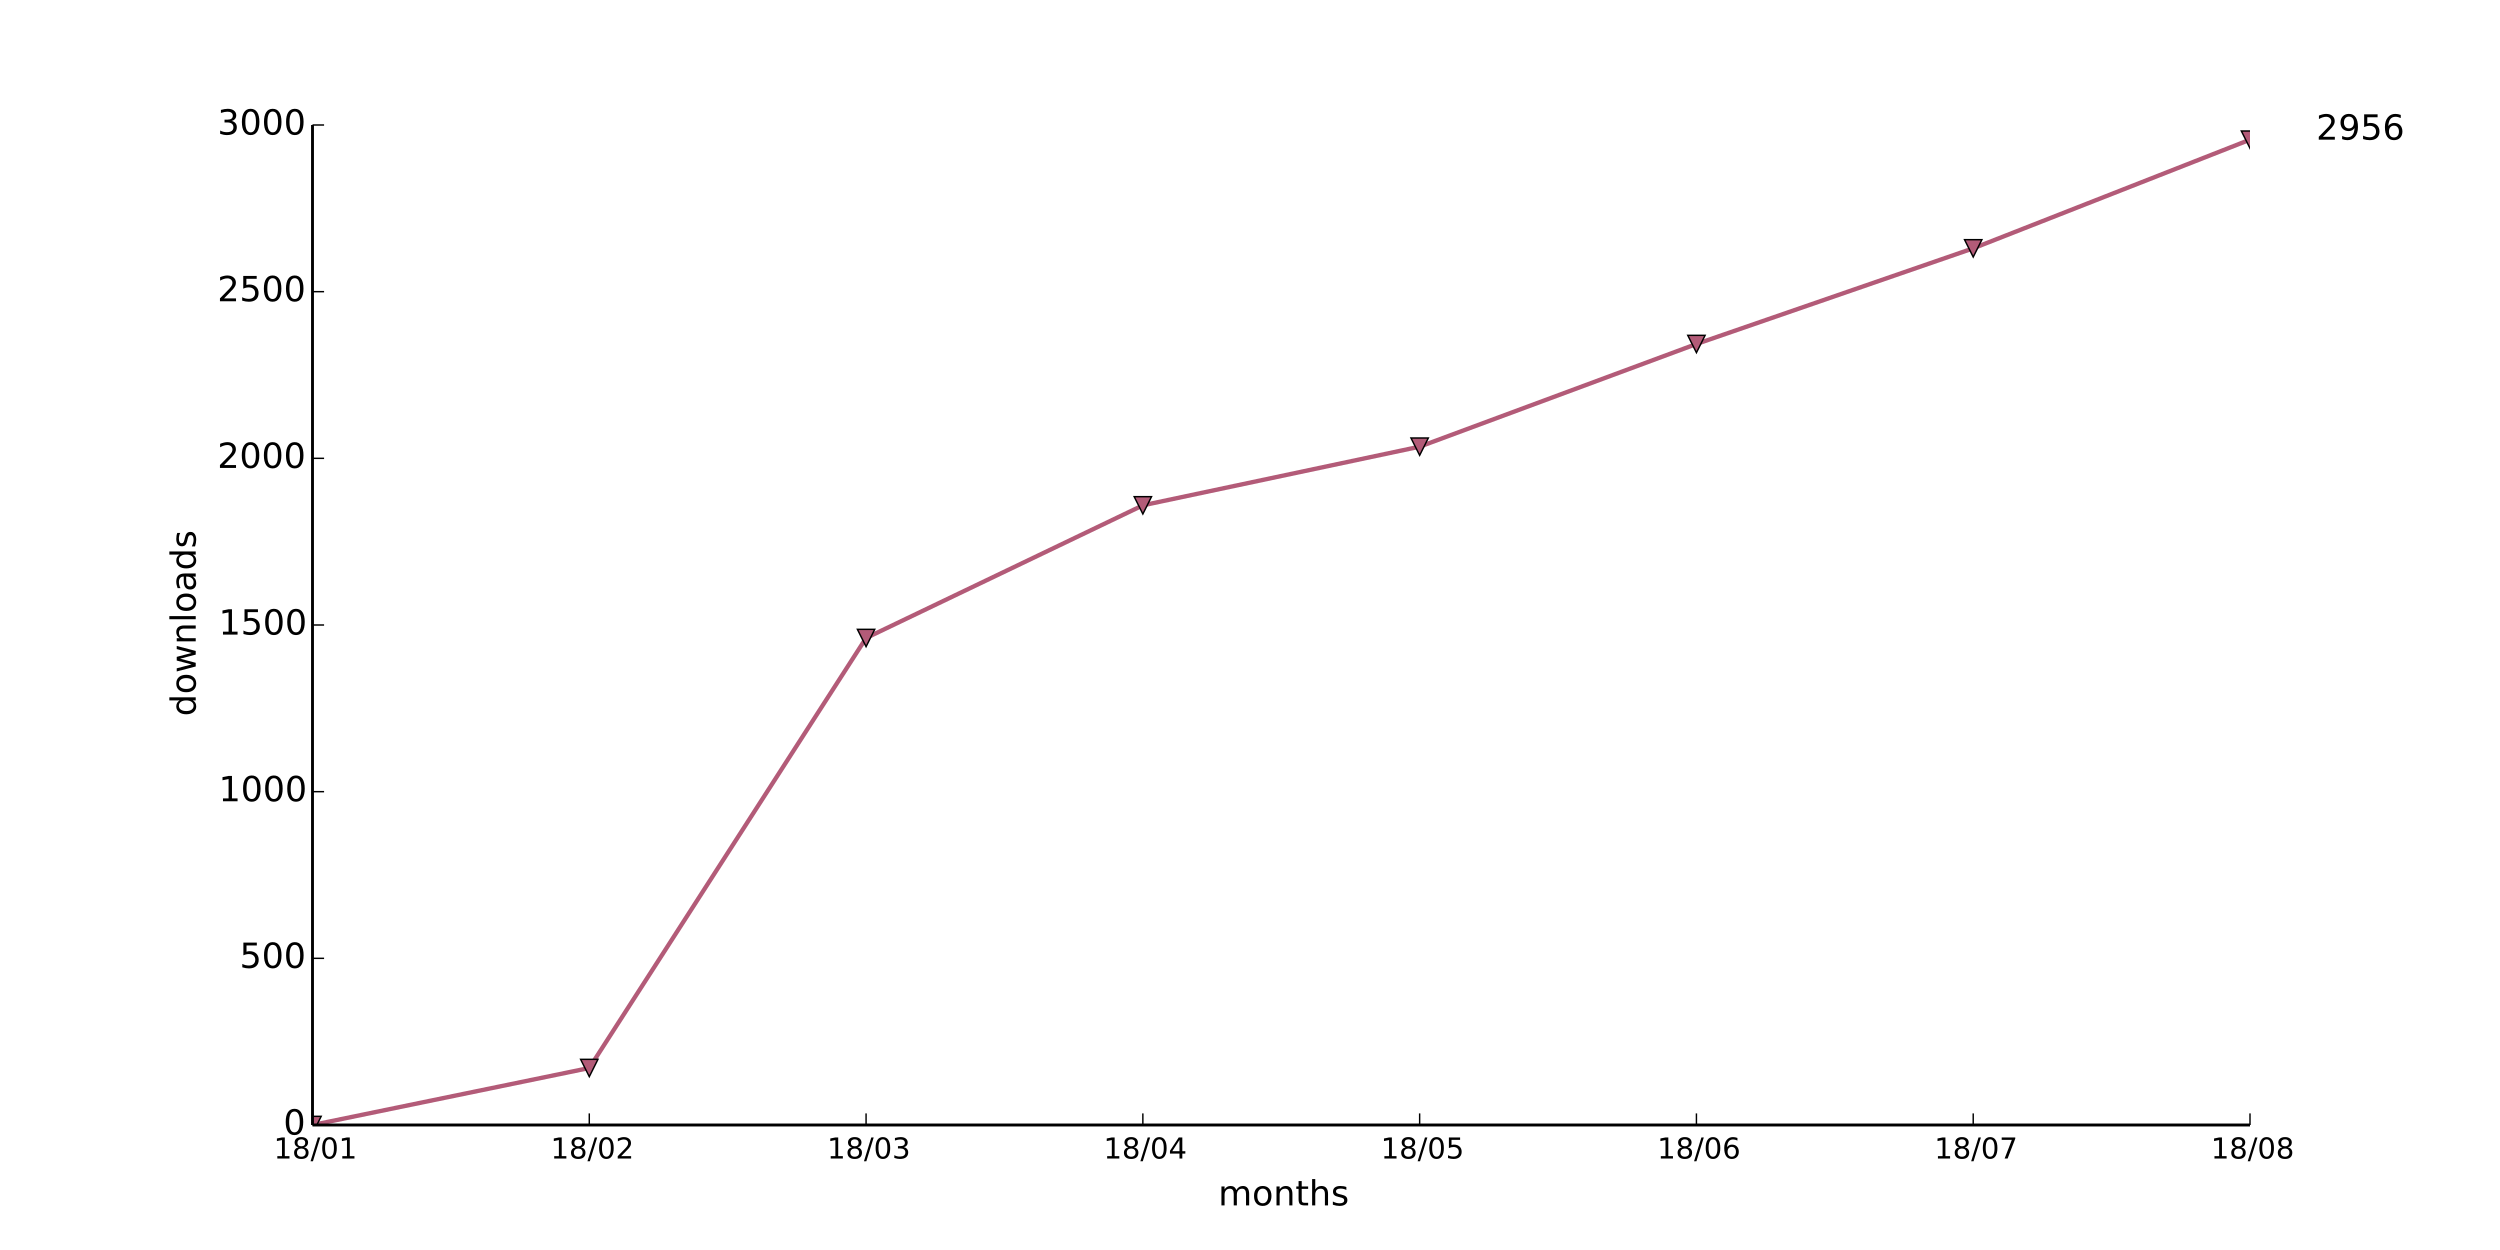
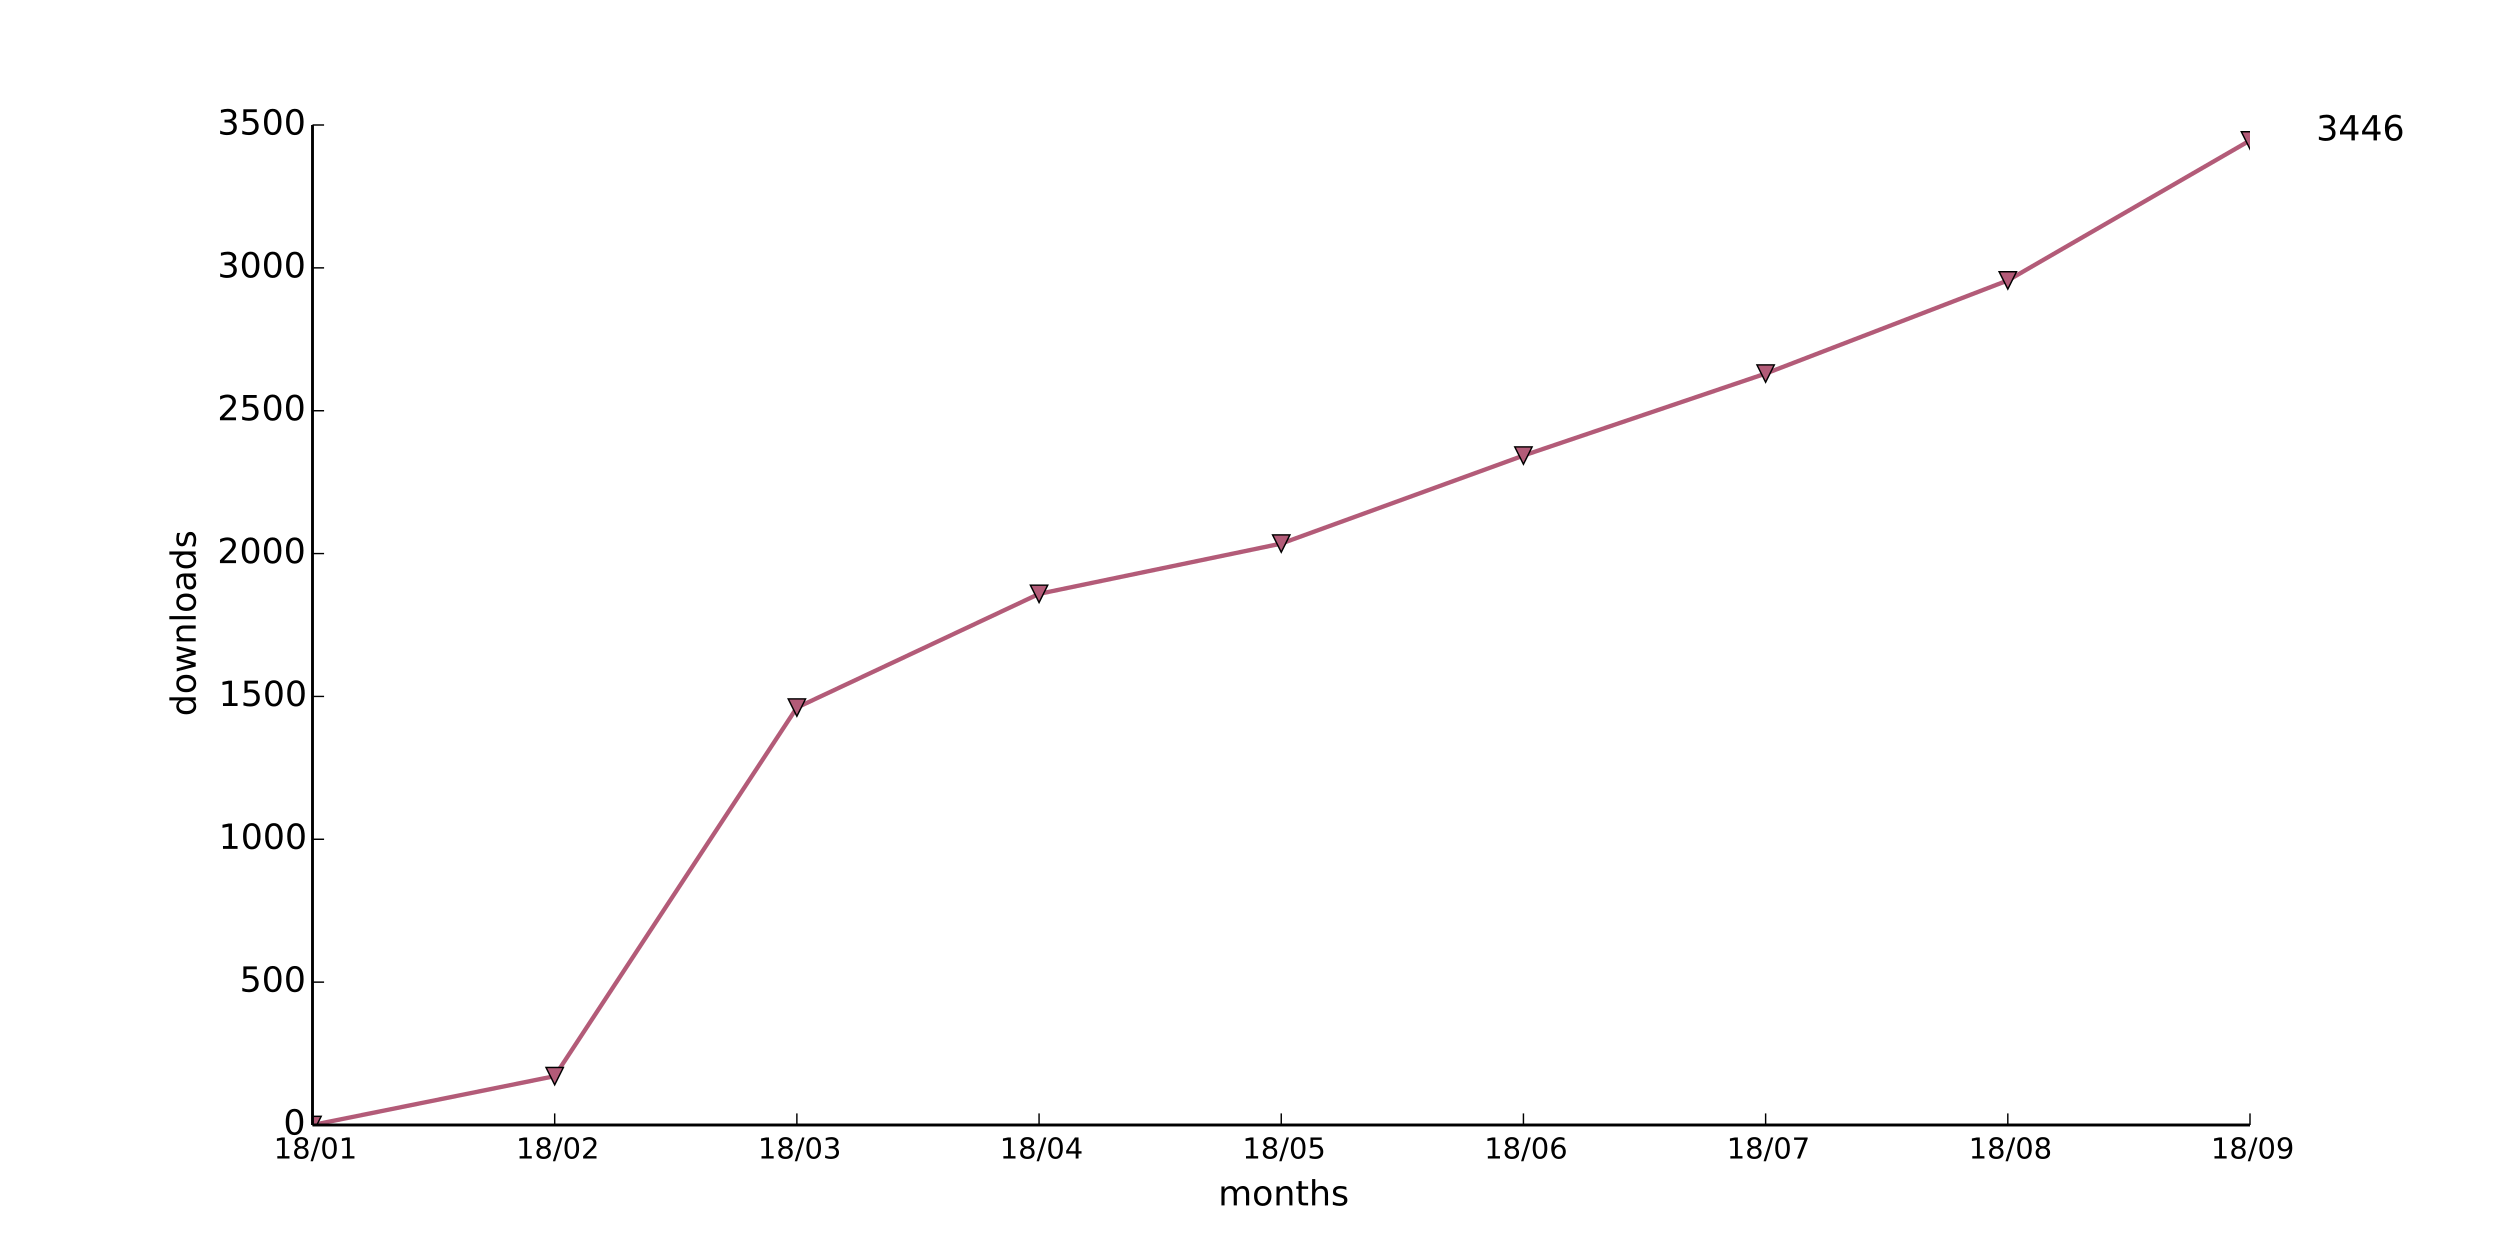
<svg xmlns="http://www.w3.org/2000/svg" xmlns:xlink="http://www.w3.org/1999/xlink" height="432pt" version="1.1" viewBox="0 0 864 432" width="864pt">
  <defs>
    <style type="text/css">
*{stroke-linecap:butt;stroke-linejoin:round;}
  </style>
  </defs>
  <g id="figure_1">
    <g id="patch_1">
      <path d=" M0 432 L864 432 L864 0 L0 0 z " style="fill:#ffffff;" />
    </g>
    <g id="axes_1">
      <g id="patch_2">
        <path d=" M108 388.8 L777.6 388.8 L777.6 43.2 L108 43.2 z " style="fill:#ffffff;" />
      </g>
      <g id="line2d_1">
-         <path clip-path="url(#pad36b945f0)" d=" M108 388.8 L203.657 369.101 L299.314 220.493 L394.971 174.643 L490.629 154.368 L586.286 118.886 L681.943 85.824 L777.6 48.269" style="fill:none;stroke:#b35b78;stroke-linecap:square;stroke-width:1.5;" />
+         <path clip-path="url(#pad36b945f0)" d=" M108 388.8 L191.7 371.915 L275.4 244.537 L359.1 205.237 L442.8 187.858 L526.5 157.445 L610.2 129.106 L693.9 96.916 L777.6 48.532" style="fill:none;stroke:#b35b78;stroke-linecap:square;stroke-width:1.5;" />
      </g>
      <g id="line2d_2">
        <defs>
          <path d=" M-3.67394e-16 3 L3 -3 L-3 -3 z " id="mb697abc364" style="stroke:#000000;stroke-linejoin:miter;stroke-width:0.5;" />
        </defs>
        <g clip-path="url(#pad36b945f0)">
          <use style="fill:#b35b78;stroke:#000000;stroke-linejoin:miter;stroke-width:0.5;" x="108.0" xlink:href="#mb697abc364" y="388.8" />
-           <use style="fill:#b35b78;stroke:#000000;stroke-linejoin:miter;stroke-width:0.5;" x="203.657" xlink:href="#mb697abc364" y="369.101" />
-           <use style="fill:#b35b78;stroke:#000000;stroke-linejoin:miter;stroke-width:0.5;" x="299.314" xlink:href="#mb697abc364" y="220.493" />
-           <use style="fill:#b35b78;stroke:#000000;stroke-linejoin:miter;stroke-width:0.5;" x="394.971" xlink:href="#mb697abc364" y="174.643" />
-           <use style="fill:#b35b78;stroke:#000000;stroke-linejoin:miter;stroke-width:0.5;" x="490.629" xlink:href="#mb697abc364" y="154.368" />
-           <use style="fill:#b35b78;stroke:#000000;stroke-linejoin:miter;stroke-width:0.5;" x="586.286" xlink:href="#mb697abc364" y="118.886" />
-           <use style="fill:#b35b78;stroke:#000000;stroke-linejoin:miter;stroke-width:0.5;" x="681.943" xlink:href="#mb697abc364" y="85.824" />
-           <use style="fill:#b35b78;stroke:#000000;stroke-linejoin:miter;stroke-width:0.5;" x="777.6" xlink:href="#mb697abc364" y="48.269" />
+           <use style="fill:#b35b78;stroke:#000000;stroke-linejoin:miter;stroke-width:0.5;" x="191.7" xlink:href="#mb697abc364" y="371.915" />
+           <use style="fill:#b35b78;stroke:#000000;stroke-linejoin:miter;stroke-width:0.5;" x="275.4" xlink:href="#mb697abc364" y="244.537" />
+           <use style="fill:#b35b78;stroke:#000000;stroke-linejoin:miter;stroke-width:0.5;" x="359.1" xlink:href="#mb697abc364" y="205.237" />
+           <use style="fill:#b35b78;stroke:#000000;stroke-linejoin:miter;stroke-width:0.5;" x="442.8" xlink:href="#mb697abc364" y="187.858" />
+           <use style="fill:#b35b78;stroke:#000000;stroke-linejoin:miter;stroke-width:0.5;" x="526.5" xlink:href="#mb697abc364" y="157.445" />
+           <use style="fill:#b35b78;stroke:#000000;stroke-linejoin:miter;stroke-width:0.5;" x="610.2" xlink:href="#mb697abc364" y="129.106" />
+           <use style="fill:#b35b78;stroke:#000000;stroke-linejoin:miter;stroke-width:0.5;" x="693.9" xlink:href="#mb697abc364" y="96.916" />
+           <use style="fill:#b35b78;stroke:#000000;stroke-linejoin:miter;stroke-width:0.5;" x="777.6" xlink:href="#mb697abc364" y="48.532" />
        </g>
      </g>
      <g id="matplotlib.axis_1">
        <g id="xtick_1">
          <g id="line2d_3">
            <defs>
              <path d=" M0 0 L0 -4" id="m93b0483c22" style="stroke:#000000;stroke-width:0.5;" />
            </defs>
            <g>
              <use style="stroke:#000000;stroke-width:0.5;" x="108.0" xlink:href="#m93b0483c22" y="388.8" />
            </g>
          </g>
          <g id="text_1">
            <defs>
              <path d=" M12.406 8.297 L28.516 8.297 L28.516 63.922 L10.984 60.406 L10.984 69.391 L28.422 72.906 L38.281 72.906 L38.281 8.297 L54.391 8.297 L54.391 0 L12.406 0 z " id="DejaVuSans-31" />
              <path d=" M31.781 34.625 Q24.75 34.625 20.719 30.859 Q16.703 27.094 16.703 20.516 Q16.703 13.922 20.719 10.156 Q24.75 6.391 31.781 6.391 Q38.812 6.391 42.859 10.172 Q46.922 13.969 46.922 20.516 Q46.922 27.094 42.891 30.859 Q38.875 34.625 31.781 34.625 M21.922 38.812 Q15.578 40.375 12.031 44.719 Q8.5 49.078 8.5 55.328 Q8.5 64.062 14.719 69.141 Q20.953 74.219 31.781 74.219 Q42.672 74.219 48.875 69.141 Q55.078 64.062 55.078 55.328 Q55.078 49.078 51.531 44.719 Q48 40.375 41.703 38.812 Q48.828 37.156 52.797 32.312 Q56.781 27.484 56.781 20.516 Q56.781 9.906 50.312 4.234 Q43.844 -1.422 31.781 -1.422 Q19.734 -1.422 13.25 4.234 Q6.781 9.906 6.781 20.516 Q6.781 27.484 10.781 32.312 Q14.797 37.156 21.922 38.812 M18.312 54.391 Q18.312 48.734 21.844 45.562 Q25.391 42.391 31.781 42.391 Q38.141 42.391 41.719 45.562 Q45.312 48.734 45.312 54.391 Q45.312 60.062 41.719 63.234 Q38.141 66.406 31.781 66.406 Q25.391 66.406 21.844 63.234 Q18.312 60.062 18.312 54.391" id="DejaVuSans-38" />
              <path d=" M25.391 72.906 L33.688 72.906 L8.297 -9.281 L0 -9.281 z " id="DejaVuSans-2f" />
              <path d=" M31.781 66.406 Q24.172 66.406 20.328 58.906 Q16.5 51.422 16.5 36.375 Q16.5 21.391 20.328 13.891 Q24.172 6.391 31.781 6.391 Q39.453 6.391 43.281 13.891 Q47.125 21.391 47.125 36.375 Q47.125 51.422 43.281 58.906 Q39.453 66.406 31.781 66.406 M31.781 74.219 Q44.047 74.219 50.516 64.516 Q56.984 54.828 56.984 36.375 Q56.984 17.969 50.516 8.266 Q44.047 -1.422 31.781 -1.422 Q19.531 -1.422 13.062 8.266 Q6.594 17.969 6.594 36.375 Q6.594 54.828 13.062 64.516 Q19.531 74.219 31.781 74.219" id="DejaVuSans-30" />
            </defs>
            <g transform="translate(94.60156 400.3984)scale(0.1 -0.1)">
              <use xlink:href="#DejaVuSans-31" />
              <use x="63.623" xlink:href="#DejaVuSans-38" />
              <use x="127.246" xlink:href="#DejaVuSans-2f" />
              <use x="160.938" xlink:href="#DejaVuSans-30" />
              <use x="224.561" xlink:href="#DejaVuSans-31" />
            </g>
          </g>
        </g>
        <g id="xtick_2">
          <g id="line2d_4">
            <g>
-               <use style="stroke:#000000;stroke-width:0.5;" x="203.657" xlink:href="#m93b0483c22" y="388.8" />
+               <use style="stroke:#000000;stroke-width:0.5;" x="191.7" xlink:href="#m93b0483c22" y="388.8" />
            </g>
          </g>
          <g id="text_2">
            <defs>
              <path d=" M19.188 8.297 L53.609 8.297 L53.609 0 L7.328 0 L7.328 8.297 Q12.938 14.109 22.625 23.891 Q32.328 33.688 34.812 36.531 Q39.547 41.844 41.422 45.531 Q43.312 49.219 43.312 52.781 Q43.312 58.594 39.234 62.25 Q35.156 65.922 28.609 65.922 Q23.969 65.922 18.812 64.312 Q13.672 62.703 7.812 59.422 L7.812 69.391 Q13.766 71.781 18.938 73 Q24.125 74.219 28.422 74.219 Q39.75 74.219 46.484 68.547 Q53.219 62.891 53.219 53.422 Q53.219 48.922 51.531 44.891 Q49.859 40.875 45.406 35.406 Q44.188 33.984 37.641 27.219 Q31.109 20.453 19.188 8.297" id="DejaVuSans-32" />
            </defs>
-             <g transform="translate(190.2978 400.3984)scale(0.1 -0.1)">
+             <g transform="translate(178.3406 400.3984)scale(0.1 -0.1)">
              <use xlink:href="#DejaVuSans-31" />
              <use x="63.623" xlink:href="#DejaVuSans-38" />
              <use x="127.246" xlink:href="#DejaVuSans-2f" />
              <use x="160.938" xlink:href="#DejaVuSans-30" />
              <use x="224.561" xlink:href="#DejaVuSans-32" />
            </g>
          </g>
        </g>
        <g id="xtick_3">
          <g id="line2d_5">
            <g>
-               <use style="stroke:#000000;stroke-width:0.5;" x="299.314" xlink:href="#m93b0483c22" y="388.8" />
+               <use style="stroke:#000000;stroke-width:0.5;" x="275.4" xlink:href="#m93b0483c22" y="388.8" />
            </g>
          </g>
          <g id="text_3">
            <defs>
              <path d=" M40.578 39.312 Q47.656 37.797 51.625 33 Q55.609 28.219 55.609 21.188 Q55.609 10.406 48.188 4.484 Q40.766 -1.422 27.094 -1.422 Q22.516 -1.422 17.656 -0.516 Q12.797 0.391 7.625 2.203 L7.625 11.719 Q11.719 9.328 16.594 8.109 Q21.484 6.891 26.812 6.891 Q36.078 6.891 40.938 10.547 Q45.797 14.203 45.797 21.188 Q45.797 27.641 41.281 31.266 Q36.766 34.906 28.719 34.906 L20.219 34.906 L20.219 43.016 L29.109 43.016 Q36.375 43.016 40.234 45.922 Q44.094 48.828 44.094 54.297 Q44.094 59.906 40.109 62.906 Q36.141 65.922 28.719 65.922 Q24.656 65.922 20.016 65.031 Q15.375 64.156 9.812 62.312 L9.812 71.094 Q15.438 72.656 20.344 73.438 Q25.25 74.219 29.594 74.219 Q40.828 74.219 47.359 69.109 Q53.906 64.016 53.906 55.328 Q53.906 49.266 50.438 45.094 Q46.969 40.922 40.578 39.312" id="DejaVuSans-33" />
            </defs>
-             <g transform="translate(285.8549 400.3984)scale(0.1 -0.1)">
+             <g transform="translate(261.9406 400.3984)scale(0.1 -0.1)">
              <use xlink:href="#DejaVuSans-31" />
              <use x="63.623" xlink:href="#DejaVuSans-38" />
              <use x="127.246" xlink:href="#DejaVuSans-2f" />
              <use x="160.938" xlink:href="#DejaVuSans-30" />
              <use x="224.561" xlink:href="#DejaVuSans-33" />
            </g>
          </g>
        </g>
        <g id="xtick_4">
          <g id="line2d_6">
            <g>
-               <use style="stroke:#000000;stroke-width:0.5;" x="394.971" xlink:href="#m93b0483c22" y="388.8" />
+               <use style="stroke:#000000;stroke-width:0.5;" x="359.1" xlink:href="#m93b0483c22" y="388.8" />
            </g>
          </g>
          <g id="text_4">
            <defs>
              <path d=" M37.797 64.312 L12.891 25.391 L37.797 25.391 z  M35.203 72.906 L47.609 72.906 L47.609 25.391 L58.016 25.391 L58.016 17.188 L47.609 17.188 L47.609 0 L37.797 0 L37.797 17.188 L4.891 17.188 L4.891 26.703 z " id="DejaVuSans-34" />
            </defs>
-             <g transform="translate(381.3917 400.3984)scale(0.1 -0.1)">
+             <g transform="translate(345.5203 400.3984)scale(0.1 -0.1)">
              <use xlink:href="#DejaVuSans-31" />
              <use x="63.623" xlink:href="#DejaVuSans-38" />
              <use x="127.246" xlink:href="#DejaVuSans-2f" />
              <use x="160.938" xlink:href="#DejaVuSans-30" />
              <use x="224.561" xlink:href="#DejaVuSans-34" />
            </g>
          </g>
        </g>
        <g id="xtick_5">
          <g id="line2d_7">
            <g>
-               <use style="stroke:#000000;stroke-width:0.5;" x="490.629" xlink:href="#m93b0483c22" y="388.8" />
+               <use style="stroke:#000000;stroke-width:0.5;" x="442.8" xlink:href="#m93b0483c22" y="388.8" />
            </g>
          </g>
          <g id="text_5">
            <defs>
              <path d=" M10.797 72.906 L49.516 72.906 L49.516 64.594 L19.828 64.594 L19.828 46.734 Q21.969 47.469 24.109 47.828 Q26.266 48.188 28.422 48.188 Q40.625 48.188 47.75 41.5 Q54.891 34.812 54.891 23.391 Q54.891 11.625 47.562 5.094 Q40.234 -1.422 26.906 -1.422 Q22.312 -1.422 17.547 -0.641 Q12.797 0.141 7.719 1.703 L7.719 11.625 Q12.109 9.234 16.797 8.062 Q21.484 6.891 26.703 6.891 Q35.156 6.891 40.078 11.328 Q45.016 15.766 45.016 23.391 Q45.016 31 40.078 35.438 Q35.156 39.891 26.703 39.891 Q22.75 39.891 18.812 39.016 Q14.891 38.141 10.797 36.281 z " id="DejaVuSans-35" />
            </defs>
-             <g transform="translate(477.2051 400.3984)scale(0.1 -0.1)">
+             <g transform="translate(429.3766 400.3984)scale(0.1 -0.1)">
              <use xlink:href="#DejaVuSans-31" />
              <use x="63.623" xlink:href="#DejaVuSans-38" />
              <use x="127.246" xlink:href="#DejaVuSans-2f" />
              <use x="160.938" xlink:href="#DejaVuSans-30" />
              <use x="224.561" xlink:href="#DejaVuSans-35" />
            </g>
          </g>
        </g>
        <g id="xtick_6">
          <g id="line2d_8">
            <g>
-               <use style="stroke:#000000;stroke-width:0.5;" x="586.286" xlink:href="#m93b0483c22" y="388.8" />
+               <use style="stroke:#000000;stroke-width:0.5;" x="526.5" xlink:href="#m93b0483c22" y="388.8" />
            </g>
          </g>
          <g id="text_6">
            <defs>
              <path d=" M33.016 40.375 Q26.375 40.375 22.484 35.828 Q18.609 31.297 18.609 23.391 Q18.609 15.531 22.484 10.953 Q26.375 6.391 33.016 6.391 Q39.656 6.391 43.531 10.953 Q47.406 15.531 47.406 23.391 Q47.406 31.297 43.531 35.828 Q39.656 40.375 33.016 40.375 M52.594 71.297 L52.594 62.312 Q48.875 64.062 45.094 64.984 Q41.312 65.922 37.594 65.922 Q27.828 65.922 22.672 59.328 Q17.531 52.734 16.797 39.406 Q19.672 43.656 24.016 45.922 Q28.375 48.188 33.594 48.188 Q44.578 48.188 50.953 41.516 Q57.328 34.859 57.328 23.391 Q57.328 12.156 50.688 5.359 Q44.047 -1.422 33.016 -1.422 Q20.359 -1.422 13.672 8.266 Q6.984 17.969 6.984 36.375 Q6.984 53.656 15.188 63.938 Q23.391 74.219 37.203 74.219 Q40.922 74.219 44.703 73.484 Q48.484 72.75 52.594 71.297" id="DejaVuSans-36" />
            </defs>
-             <g transform="translate(572.7404 400.3984)scale(0.1 -0.1)">
+             <g transform="translate(512.9547 400.3984)scale(0.1 -0.1)">
              <use xlink:href="#DejaVuSans-31" />
              <use x="63.623" xlink:href="#DejaVuSans-38" />
              <use x="127.246" xlink:href="#DejaVuSans-2f" />
              <use x="160.938" xlink:href="#DejaVuSans-30" />
              <use x="224.561" xlink:href="#DejaVuSans-36" />
            </g>
          </g>
        </g>
        <g id="xtick_7">
          <g id="line2d_9">
            <g>
-               <use style="stroke:#000000;stroke-width:0.5;" x="681.943" xlink:href="#m93b0483c22" y="388.8" />
+               <use style="stroke:#000000;stroke-width:0.5;" x="610.2" xlink:href="#m93b0483c22" y="388.8" />
            </g>
          </g>
          <g id="text_7">
            <defs>
              <path d=" M8.203 72.906 L55.078 72.906 L55.078 68.703 L28.609 0 L18.312 0 L43.219 64.594 L8.203 64.594 z " id="DejaVuSans-37" />
            </defs>
-             <g transform="translate(668.51 400.3984)scale(0.1 -0.1)">
+             <g transform="translate(596.7672 400.3984)scale(0.1 -0.1)">
              <use xlink:href="#DejaVuSans-31" />
              <use x="63.623" xlink:href="#DejaVuSans-38" />
              <use x="127.246" xlink:href="#DejaVuSans-2f" />
              <use x="160.938" xlink:href="#DejaVuSans-30" />
              <use x="224.561" xlink:href="#DejaVuSans-37" />
            </g>
          </g>
        </g>
        <g id="xtick_8">
          <g id="line2d_10">
            <g>
+               <use style="stroke:#000000;stroke-width:0.5;" x="693.9" xlink:href="#m93b0483c22" y="388.8" />
+             </g>
+           </g>
+           <g id="text_8">
+             <g transform="translate(680.382 400.3984)scale(0.1 -0.1)">
+               <use xlink:href="#DejaVuSans-31" />
+               <use x="63.623" xlink:href="#DejaVuSans-38" />
+               <use x="127.246" xlink:href="#DejaVuSans-2f" />
+               <use x="160.938" xlink:href="#DejaVuSans-30" />
+               <use x="224.561" xlink:href="#DejaVuSans-38" />
+             </g>
+           </g>
+         </g>
+         <g id="xtick_9">
+           <g id="line2d_11">
+             <g>
              <use style="stroke:#000000;stroke-width:0.5;" x="777.6" xlink:href="#m93b0483c22" y="388.8" />
            </g>
          </g>
-           <g id="text_8">
-             <g transform="translate(764.082 400.3984)scale(0.1 -0.1)">
-               <use xlink:href="#DejaVuSans-31" />
-               <use x="63.623" xlink:href="#DejaVuSans-38" />
-               <use x="127.246" xlink:href="#DejaVuSans-2f" />
-               <use x="160.938" xlink:href="#DejaVuSans-30" />
-               <use x="224.561" xlink:href="#DejaVuSans-38" />
-             </g>
-           </g>
-         </g>
-         <g id="text_9">
+           <g id="text_9">
+             <defs>
+               <path d=" M10.984 1.516 L10.984 10.5 Q14.703 8.734 18.5 7.812 Q22.312 6.891 25.984 6.891 Q35.75 6.891 40.891 13.453 Q46.047 20.016 46.781 33.406 Q43.953 29.203 39.594 26.953 Q35.25 24.703 29.984 24.703 Q19.047 24.703 12.672 31.312 Q6.297 37.938 6.297 49.422 Q6.297 60.641 12.938 67.422 Q19.578 74.219 30.609 74.219 Q43.266 74.219 49.922 64.516 Q56.594 54.828 56.594 36.375 Q56.594 19.141 48.406 8.859 Q40.234 -1.422 26.422 -1.422 Q22.703 -1.422 18.891 -0.688 Q15.094 0.047 10.984 1.516 M30.609 32.422 Q37.25 32.422 41.125 36.953 Q45.016 41.5 45.016 49.422 Q45.016 57.281 41.125 61.844 Q37.25 66.406 30.609 66.406 Q23.969 66.406 20.094 61.844 Q16.219 57.281 16.219 49.422 Q16.219 41.5 20.094 36.953 Q23.969 32.422 30.609 32.422" id="DejaVuSans-39" />
+             </defs>
+             <g transform="translate(764.0914 400.3984)scale(0.1 -0.1)">
+               <use xlink:href="#DejaVuSans-31" />
+               <use x="63.623" xlink:href="#DejaVuSans-38" />
+               <use x="127.246" xlink:href="#DejaVuSans-2f" />
+               <use x="160.938" xlink:href="#DejaVuSans-30" />
+               <use x="224.561" xlink:href="#DejaVuSans-39" />
+             </g>
+           </g>
+         </g>
+         <g id="text_10">
          <defs>
            <path d=" M30.609 48.391 Q23.391 48.391 19.188 42.75 Q14.984 37.109 14.984 27.297 Q14.984 17.484 19.156 11.844 Q23.344 6.203 30.609 6.203 Q37.797 6.203 41.984 11.859 Q46.188 17.531 46.188 27.297 Q46.188 37.016 41.984 42.703 Q37.797 48.391 30.609 48.391 M30.609 56 Q42.328 56 49.016 48.375 Q55.719 40.766 55.719 27.297 Q55.719 13.875 49.016 6.219 Q42.328 -1.422 30.609 -1.422 Q18.844 -1.422 12.172 6.219 Q5.516 13.875 5.516 27.297 Q5.516 40.766 12.172 48.375 Q18.844 56 30.609 56" id="DejaVuSans-6f" />
            <path d=" M52 44.188 Q55.375 50.25 60.062 53.125 Q64.75 56 71.094 56 Q79.641 56 84.281 50.016 Q88.922 44.047 88.922 33.016 L88.922 0 L79.891 0 L79.891 32.719 Q79.891 40.578 77.094 44.375 Q74.312 48.188 68.609 48.188 Q61.625 48.188 57.562 43.547 Q53.516 38.922 53.516 30.906 L53.516 0 L44.484 0 L44.484 32.719 Q44.484 40.625 41.703 44.406 Q38.922 48.188 33.109 48.188 Q26.219 48.188 22.156 43.531 Q18.109 38.875 18.109 30.906 L18.109 0 L9.078 0 L9.078 54.688 L18.109 54.688 L18.109 46.188 Q21.188 51.219 25.484 53.609 Q29.781 56 35.688 56 Q41.656 56 45.828 52.969 Q50 49.953 52 44.188" id="DejaVuSans-6d" />
            <path d=" M54.891 33.016 L54.891 0 L45.906 0 L45.906 32.719 Q45.906 40.484 42.875 44.328 Q39.844 48.188 33.797 48.188 Q26.516 48.188 22.312 43.547 Q18.109 38.922 18.109 30.906 L18.109 0 L9.078 0 L9.078 54.688 L18.109 54.688 L18.109 46.188 Q21.344 51.125 25.703 53.562 Q30.078 56 35.797 56 Q45.219 56 50.047 50.172 Q54.891 44.344 54.891 33.016" id="DejaVuSans-6e" />
            <path d=" M54.891 33.016 L54.891 0 L45.906 0 L45.906 32.719 Q45.906 40.484 42.875 44.328 Q39.844 48.188 33.797 48.188 Q26.516 48.188 22.312 43.547 Q18.109 38.922 18.109 30.906 L18.109 0 L9.078 0 L9.078 75.984 L18.109 75.984 L18.109 46.188 Q21.344 51.125 25.703 53.562 Q30.078 56 35.797 56 Q45.219 56 50.047 50.172 Q54.891 44.344 54.891 33.016" id="DejaVuSans-68" />
            <path d=" M18.312 70.219 L18.312 54.688 L36.812 54.688 L36.812 47.703 L18.312 47.703 L18.312 18.016 Q18.312 11.328 20.141 9.422 Q21.969 7.516 27.594 7.516 L36.812 7.516 L36.812 0 L27.594 0 Q17.188 0 13.234 3.875 Q9.281 7.766 9.281 18.016 L9.281 47.703 L2.688 47.703 L2.688 54.688 L9.281 54.688 L9.281 70.219 z " id="DejaVuSans-74" />
            <path d=" M44.281 53.078 L44.281 44.578 Q40.484 46.531 36.375 47.5 Q32.281 48.484 27.875 48.484 Q21.188 48.484 17.844 46.438 Q14.5 44.391 14.5 40.281 Q14.5 37.156 16.891 35.375 Q19.281 33.594 26.516 31.984 L29.594 31.297 Q39.156 29.25 43.188 25.516 Q47.219 21.781 47.219 15.094 Q47.219 7.469 41.188 3.016 Q35.156 -1.422 24.609 -1.422 Q20.219 -1.422 15.453 -0.562 Q10.688 0.297 5.422 2 L5.422 11.281 Q10.406 8.688 15.234 7.391 Q20.062 6.109 24.812 6.109 Q31.156 6.109 34.562 8.281 Q37.984 10.453 37.984 14.406 Q37.984 18.062 35.516 20.016 Q33.062 21.969 24.703 23.781 L21.578 24.516 Q13.234 26.266 9.516 29.906 Q5.812 33.547 5.812 39.891 Q5.812 47.609 11.281 51.797 Q16.75 56 26.812 56 Q31.781 56 36.172 55.266 Q40.578 54.547 44.281 53.078" id="DejaVuSans-73" />
          </defs>
          <g transform="translate(421.0387 416.5962)scale(0.12 -0.12)">
            <use xlink:href="#DejaVuSans-6d" />
            <use x="97.412" xlink:href="#DejaVuSans-6f" />
            <use x="158.594" xlink:href="#DejaVuSans-6e" />
            <use x="221.973" xlink:href="#DejaVuSans-74" />
            <use x="261.182" xlink:href="#DejaVuSans-68" />
            <use x="324.561" xlink:href="#DejaVuSans-73" />
          </g>
        </g>
      </g>
      <g id="matplotlib.axis_2">
        <g id="ytick_1">
-           <g id="line2d_11">
+           <g id="line2d_12">
            <defs>
              <path d=" M0 0 L4 0" id="m728421d6d4" style="stroke:#000000;stroke-width:0.5;" />
            </defs>
            <g>
              <use style="stroke:#000000;stroke-width:0.5;" x="108.0" xlink:href="#m728421d6d4" y="388.8" />
            </g>
          </g>
-           <g id="text_10">
+           <g id="text_11">
            <g transform="translate(97.95312 392.1112)scale(0.12 -0.12)">
              <use xlink:href="#DejaVuSans-30" />
            </g>
          </g>
        </g>
        <g id="ytick_2">
-           <g id="line2d_12">
-             <g>
-               <use style="stroke:#000000;stroke-width:0.5;" x="108.0" xlink:href="#m728421d6d4" y="331.2" />
-             </g>
-           </g>
-           <g id="text_11">
-             <g transform="translate(82.81812 334.5113)scale(0.12 -0.12)">
+           <g id="line2d_13">
+             <g>
+               <use style="stroke:#000000;stroke-width:0.5;" x="108.0" xlink:href="#m728421d6d4" y="339.429" />
+             </g>
+           </g>
+           <g id="text_12">
+             <g transform="translate(82.81812 342.7398)scale(0.12 -0.12)">
              <use xlink:href="#DejaVuSans-35" />
              <use x="63.623" xlink:href="#DejaVuSans-30" />
              <use x="127.246" xlink:href="#DejaVuSans-30" />
            </g>
          </g>
        </g>
        <g id="ytick_3">
-           <g id="line2d_13">
-             <g>
-               <use style="stroke:#000000;stroke-width:0.5;" x="108.0" xlink:href="#m728421d6d4" y="273.6" />
-             </g>
-           </g>
-           <g id="text_12">
-             <g transform="translate(75.575 276.9112)scale(0.12 -0.12)">
+           <g id="line2d_14">
+             <g>
+               <use style="stroke:#000000;stroke-width:0.5;" x="108.0" xlink:href="#m728421d6d4" y="290.057" />
+             </g>
+           </g>
+           <g id="text_13">
+             <g transform="translate(75.575 293.3684)scale(0.12 -0.12)">
              <use xlink:href="#DejaVuSans-31" />
              <use x="63.623" xlink:href="#DejaVuSans-30" />
              <use x="127.246" xlink:href="#DejaVuSans-30" />
              <use x="190.869" xlink:href="#DejaVuSans-30" />
            </g>
          </g>
        </g>
        <g id="ytick_4">
-           <g id="line2d_14">
-             <g>
-               <use style="stroke:#000000;stroke-width:0.5;" x="108.0" xlink:href="#m728421d6d4" y="216.0" />
-             </g>
-           </g>
-           <g id="text_13">
-             <g transform="translate(75.575 219.3113)scale(0.12 -0.12)">
+           <g id="line2d_15">
+             <g>
+               <use style="stroke:#000000;stroke-width:0.5;" x="108.0" xlink:href="#m728421d6d4" y="240.686" />
+             </g>
+           </g>
+           <g id="text_14">
+             <g transform="translate(75.575 243.997)scale(0.12 -0.12)">
              <use xlink:href="#DejaVuSans-31" />
              <use x="63.623" xlink:href="#DejaVuSans-35" />
              <use x="127.246" xlink:href="#DejaVuSans-30" />
              <use x="190.869" xlink:href="#DejaVuSans-30" />
            </g>
          </g>
        </g>
        <g id="ytick_5">
-           <g id="line2d_15">
-             <g>
-               <use style="stroke:#000000;stroke-width:0.5;" x="108.0" xlink:href="#m728421d6d4" y="158.4" />
-             </g>
-           </g>
-           <g id="text_14">
-             <g transform="translate(75.13625 161.7113)scale(0.12 -0.12)">
+           <g id="line2d_16">
+             <g>
+               <use style="stroke:#000000;stroke-width:0.5;" x="108.0" xlink:href="#m728421d6d4" y="191.314" />
+             </g>
+           </g>
+           <g id="text_15">
+             <g transform="translate(75.13625 194.6255)scale(0.12 -0.12)">
              <use xlink:href="#DejaVuSans-32" />
              <use x="63.623" xlink:href="#DejaVuSans-30" />
              <use x="127.246" xlink:href="#DejaVuSans-30" />
              <use x="190.869" xlink:href="#DejaVuSans-30" />
            </g>
          </g>
        </g>
        <g id="ytick_6">
-           <g id="line2d_16">
-             <g>
-               <use style="stroke:#000000;stroke-width:0.5;" x="108.0" xlink:href="#m728421d6d4" y="100.8" />
-             </g>
-           </g>
-           <g id="text_15">
-             <g transform="translate(75.13625 104.1112)scale(0.12 -0.12)">
+           <g id="line2d_17">
+             <g>
+               <use style="stroke:#000000;stroke-width:0.5;" x="108.0" xlink:href="#m728421d6d4" y="141.943" />
+             </g>
+           </g>
+           <g id="text_16">
+             <g transform="translate(75.13625 145.2541)scale(0.12 -0.12)">
              <use xlink:href="#DejaVuSans-32" />
              <use x="63.623" xlink:href="#DejaVuSans-35" />
              <use x="127.246" xlink:href="#DejaVuSans-30" />
              <use x="190.869" xlink:href="#DejaVuSans-30" />
            </g>
          </g>
        </g>
        <g id="ytick_7">
-           <g id="line2d_17">
+           <g id="line2d_18">
+             <g>
+               <use style="stroke:#000000;stroke-width:0.5;" x="108.0" xlink:href="#m728421d6d4" y="92.571" />
+             </g>
+           </g>
+           <g id="text_17">
+             <g transform="translate(75.17188 95.88268)scale(0.12 -0.12)">
+               <use xlink:href="#DejaVuSans-33" />
+               <use x="63.623" xlink:href="#DejaVuSans-30" />
+               <use x="127.246" xlink:href="#DejaVuSans-30" />
+               <use x="190.869" xlink:href="#DejaVuSans-30" />
+             </g>
+           </g>
+         </g>
+         <g id="ytick_8">
+           <g id="line2d_19">
            <g>
              <use style="stroke:#000000;stroke-width:0.5;" x="108.0" xlink:href="#m728421d6d4" y="43.2" />
            </g>
          </g>
-           <g id="text_16">
+           <g id="text_18">
            <g transform="translate(75.17188 46.51125)scale(0.12 -0.12)">
              <use xlink:href="#DejaVuSans-33" />
-               <use x="63.623" xlink:href="#DejaVuSans-30" />
-               <use x="127.246" xlink:href="#DejaVuSans-30" />
-               <use x="190.869" xlink:href="#DejaVuSans-30" />
-             </g>
-           </g>
-         </g>
-         <g id="text_17">
+               <use x="63.623" xlink:href="#DejaVuSans-35" />
+               <use x="127.246" xlink:href="#DejaVuSans-30" />
+               <use x="190.869" xlink:href="#DejaVuSans-30" />
+             </g>
+           </g>
+         </g>
+         <g id="text_19">
          <defs>
            <path d=" M45.406 46.391 L45.406 75.984 L54.391 75.984 L54.391 0 L45.406 0 L45.406 8.203 Q42.578 3.328 38.25 0.953 Q33.938 -1.422 27.875 -1.422 Q17.969 -1.422 11.734 6.484 Q5.516 14.406 5.516 27.297 Q5.516 40.188 11.734 48.094 Q17.969 56 27.875 56 Q33.938 56 38.25 53.625 Q42.578 51.266 45.406 46.391 M14.797 27.297 Q14.797 17.391 18.875 11.75 Q22.953 6.109 30.078 6.109 Q37.203 6.109 41.297 11.75 Q45.406 17.391 45.406 27.297 Q45.406 37.203 41.297 42.844 Q37.203 48.484 30.078 48.484 Q22.953 48.484 18.875 42.844 Q14.797 37.203 14.797 27.297" id="DejaVuSans-64" />
            <path d=" M34.281 27.484 Q23.391 27.484 19.188 25 Q14.984 22.516 14.984 16.5 Q14.984 11.719 18.141 8.906 Q21.297 6.109 26.703 6.109 Q34.188 6.109 38.703 11.406 Q43.219 16.703 43.219 25.484 L43.219 27.484 z  M52.203 31.203 L52.203 0 L43.219 0 L43.219 8.297 Q40.141 3.328 35.547 0.953 Q30.953 -1.422 24.312 -1.422 Q15.922 -1.422 10.953 3.297 Q6 8.016 6 15.922 Q6 25.141 12.172 29.828 Q18.359 34.516 30.609 34.516 L43.219 34.516 L43.219 35.406 Q43.219 41.609 39.141 45 Q35.062 48.391 27.688 48.391 Q23 48.391 18.547 47.266 Q14.109 46.141 10.016 43.891 L10.016 52.203 Q14.938 54.109 19.578 55.047 Q24.219 56 28.609 56 Q40.484 56 46.344 49.844 Q52.203 43.703 52.203 31.203" id="DejaVuSans-61" />
            <path d=" M4.203 54.688 L13.188 54.688 L24.422 12.016 L35.594 54.688 L46.188 54.688 L57.422 12.016 L68.609 54.688 L77.594 54.688 L63.281 0 L52.688 0 L40.922 44.828 L29.109 0 L18.5 0 z " id="DejaVuSans-77" />
            <path d=" M9.422 75.984 L18.406 75.984 L18.406 0 L9.422 0 z " id="DejaVuSans-6c" />
          </defs>
          <g transform="translate(67.64062 247.5159)rotate(-90.0)scale(0.12 -0.12)">
            <use xlink:href="#DejaVuSans-64" />
            <use x="63.477" xlink:href="#DejaVuSans-6f" />
            <use x="124.658" xlink:href="#DejaVuSans-77" />
            <use x="206.445" xlink:href="#DejaVuSans-6e" />
            <use x="269.824" xlink:href="#DejaVuSans-6c" />
            <use x="297.607" xlink:href="#DejaVuSans-6f" />
            <use x="358.789" xlink:href="#DejaVuSans-61" />
            <use x="420.068" xlink:href="#DejaVuSans-64" />
            <use x="483.545" xlink:href="#DejaVuSans-73" />
          </g>
        </g>
      </g>
      <g id="patch_3">
        <path d=" M108 388.8 L777.6 388.8" style="fill:none;stroke:#000000;" />
      </g>
      <g id="patch_4">
        <path d=" M108 388.8 L108 43.2" style="fill:none;stroke:#000000;" />
      </g>
-       <g id="text_18">
+       <g id="text_20">
        <defs>
-           <path d=" M10.984 1.516 L10.984 10.5 Q14.703 8.734 18.5 7.812 Q22.312 6.891 25.984 6.891 Q35.75 6.891 40.891 13.453 Q46.047 20.016 46.781 33.406 Q43.953 29.203 39.594 26.953 Q35.25 24.703 29.984 24.703 Q19.047 24.703 12.672 31.312 Q6.297 37.938 6.297 49.422 Q6.297 60.641 12.938 67.422 Q19.578 74.219 30.609 74.219 Q43.266 74.219 49.922 64.516 Q56.594 54.828 56.594 36.375 Q56.594 19.141 48.406 8.859 Q40.234 -1.422 26.422 -1.422 Q22.703 -1.422 18.891 -0.688 Q15.094 0.047 10.984 1.516 M30.609 32.422 Q37.25 32.422 41.125 36.953 Q45.016 41.5 45.016 49.422 Q45.016 57.281 41.125 61.844 Q37.25 66.406 30.609 66.406 Q23.969 66.406 20.094 61.844 Q16.219 57.281 16.219 49.422 Q16.219 41.5 20.094 36.953 Q23.969 32.422 30.609 32.422" id="DejaVuSans-39" />
          <path id="DejaVuSans-20" />
        </defs>
-         <g transform="translate(777.6 48.2688)scale(0.12 -0.12)">
+         <g transform="translate(777.6 48.53211)scale(0.12 -0.12)">
          <use xlink:href="#DejaVuSans-20" />
          <use x="31.787" xlink:href="#DejaVuSans-20" />
          <use x="63.574" xlink:href="#DejaVuSans-20" />
          <use x="95.361" xlink:href="#DejaVuSans-20" />
          <use x="127.148" xlink:href="#DejaVuSans-20" />
          <use x="158.936" xlink:href="#DejaVuSans-20" />
-           <use x="190.723" xlink:href="#DejaVuSans-32" />
-           <use x="254.346" xlink:href="#DejaVuSans-39" />
-           <use x="317.969" xlink:href="#DejaVuSans-35" />
+           <use x="190.723" xlink:href="#DejaVuSans-33" />
+           <use x="254.346" xlink:href="#DejaVuSans-34" />
+           <use x="317.969" xlink:href="#DejaVuSans-34" />
          <use x="381.592" xlink:href="#DejaVuSans-36" />
        </g>
      </g>
    </g>
  </g>
  <defs>
    <clipPath id="pad36b945f0">
      <rect height="345.6" width="669.6" x="108.0" y="43.2" />
    </clipPath>
  </defs>
</svg>
